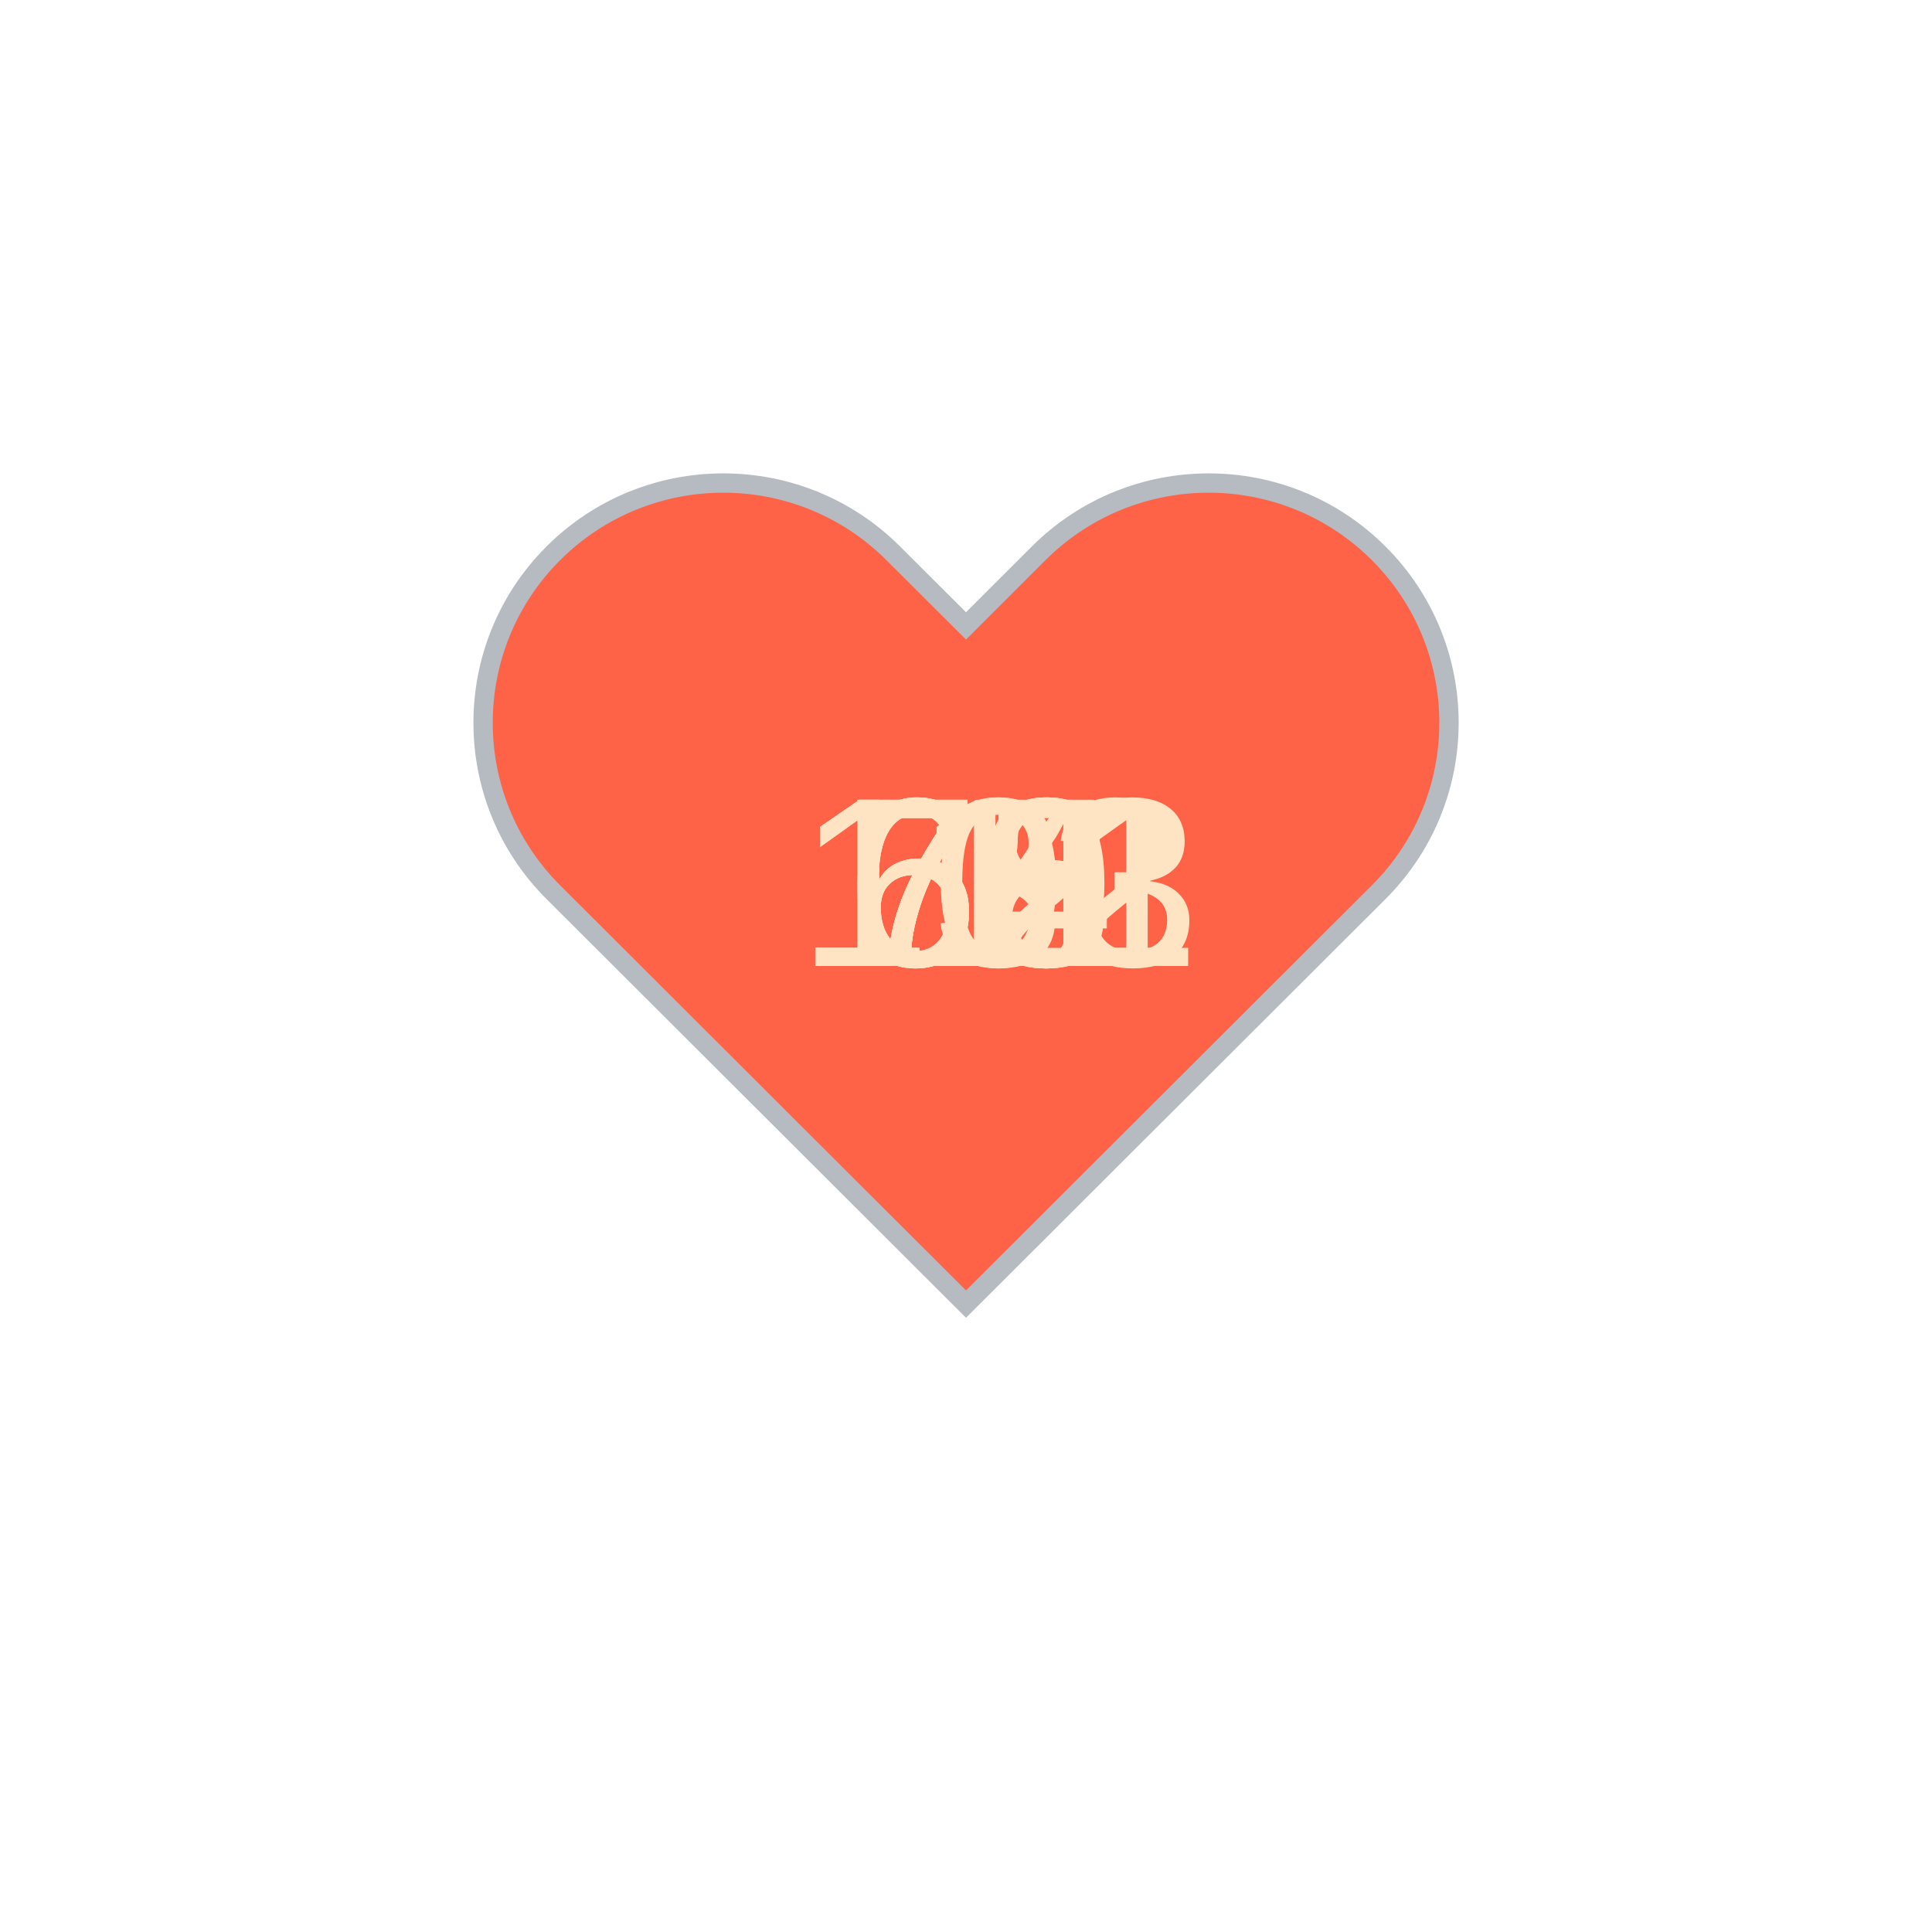
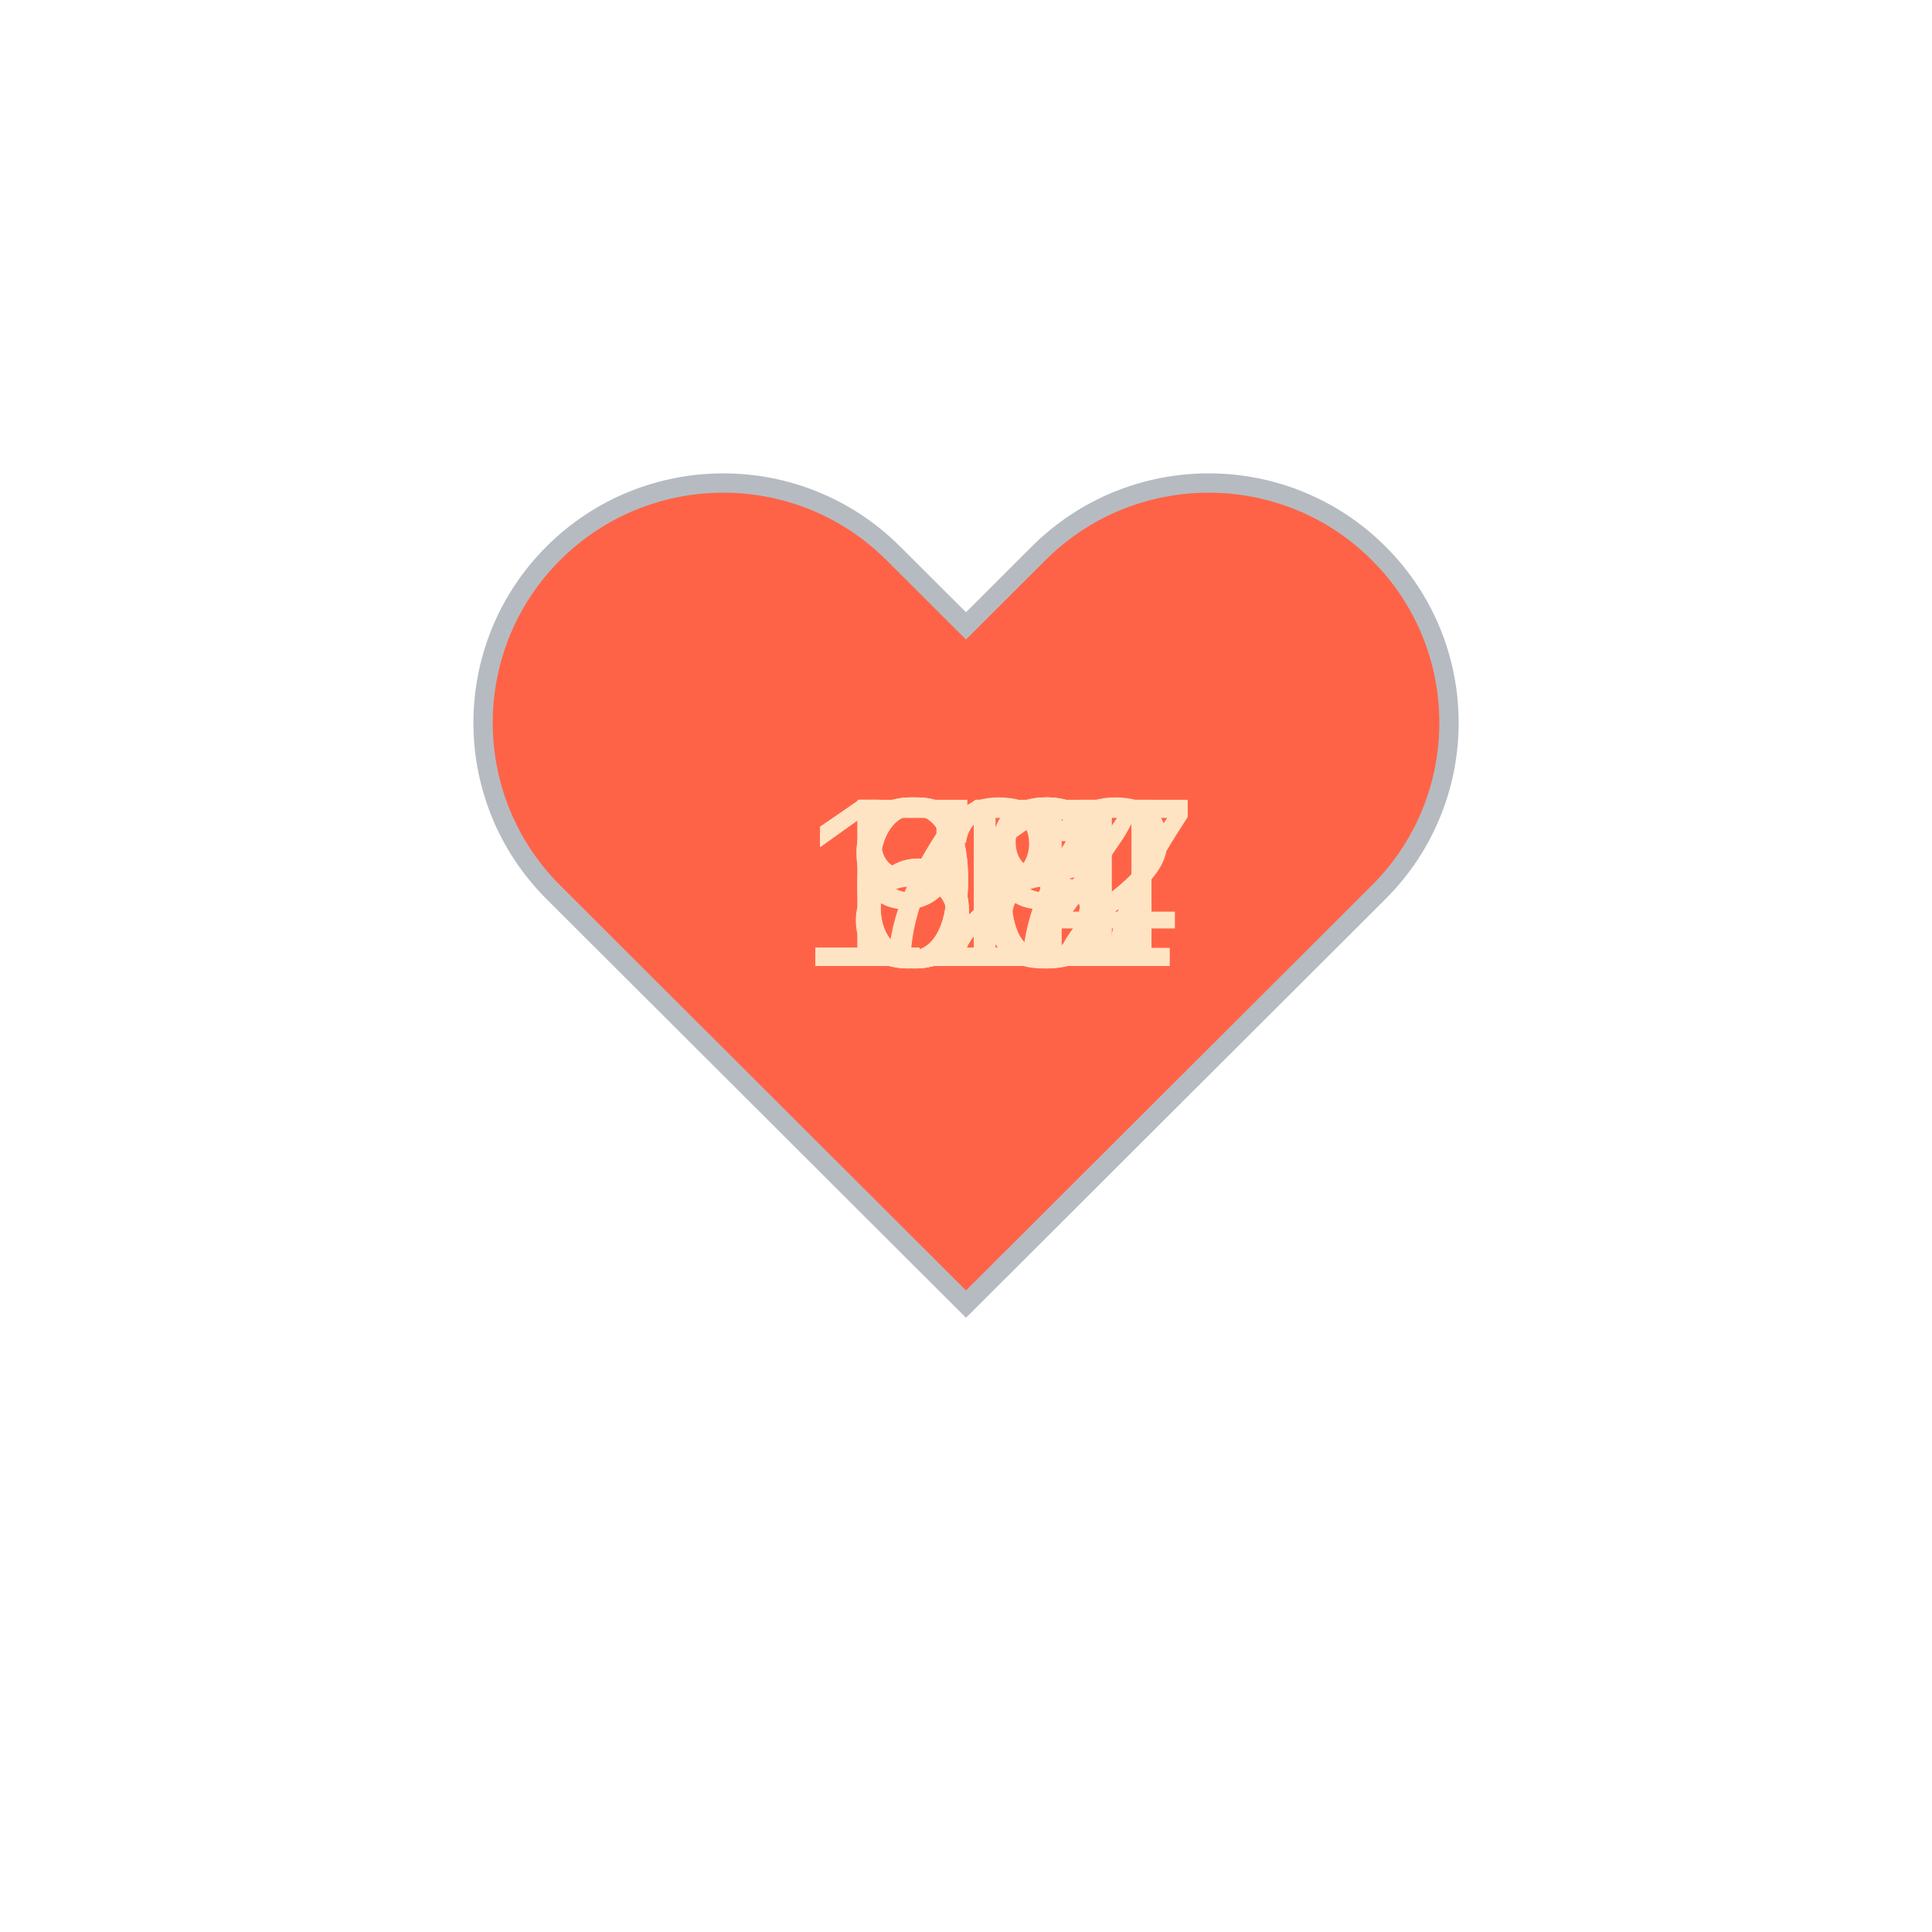
<svg xmlns="http://www.w3.org/2000/svg" baseProfile="full" height="150" version="1.1" viewBox="0,0,200,200" width="150">
  <defs />
  <g transform="translate(100 100)">
    <path d="M92.71,7.27L92.71,7.27c-9.71-9.69-25.46-9.69-35.18,0L50,14.79l-7.54-7.52C32.75-2.42,17-2.42,7.29,7.27v0 c-9.71,9.69-9.71,25.41,0,35.1L50,85l42.71-42.63C102.43,32.68,102.43,16.96,92.71,7.27z" fill="tomato" stroke="#B6BBC1" stroke-width="2" transform="translate(-50 -50)" />
    <animateTransform additive="sum" attributeName="transform" dur="1.2s" repeatCount="indefinite" type="scale" values="1; 1.5; 1.25; 1.5; 1.5; 1;" />
-     <text fill="bisque" style="font-size:25px; font-family:Arial" transform="translate(-17.5 0)">112<animate attributeName="visibility" dur="12.0s" keyTimes="0;0.1;0.2;0.3;0.4;0.5;0.6;0.7;0.8;0.9;1.0" repeatCount="indefinite" values="visible;hidden;hidden;hidden;hidden;hidden;hidden;hidden;hidden;hidden;hidden" />
+     <text fill="bisque" style="font-size:25px; font-family:Arial" transform="translate(-12.5 0)">67<animate attributeName="visibility" dur="12.0s" keyTimes="0;0.1;0.2;0.3;0.4;0.5;0.6;0.7;0.8;0.9;1.0" repeatCount="indefinite" values="visible;hidden;hidden;hidden;hidden;hidden;hidden;hidden;hidden;hidden;hidden" />
    </text>
-     <text fill="bisque" style="font-size:25px; font-family:Arial" transform="translate(-17.5 0)">103<animate attributeName="visibility" dur="12.0s" keyTimes="0;0.1;0.2;0.3;0.4;0.5;0.6;0.7;0.8;0.9;1.0" repeatCount="indefinite" values="hidden;visible;hidden;hidden;hidden;hidden;hidden;hidden;hidden;hidden;hidden" />
+     <text fill="bisque" style="font-size:25px; font-family:Arial" transform="translate(-12.5 0)">68<animate attributeName="visibility" dur="12.0s" keyTimes="0;0.1;0.2;0.3;0.4;0.5;0.6;0.7;0.8;0.9;1.0" repeatCount="indefinite" values="hidden;visible;hidden;hidden;hidden;hidden;hidden;hidden;hidden;hidden;hidden" />
    </text>
-     <text fill="bisque" style="font-size:25px; font-family:Arial" transform="translate(-12.5 0)">75<animate attributeName="visibility" dur="12.0s" keyTimes="0;0.1;0.2;0.3;0.4;0.5;0.6;0.7;0.8;0.9;1.0" repeatCount="indefinite" values="hidden;hidden;visible;hidden;hidden;hidden;hidden;hidden;hidden;hidden;hidden" />
+     <text fill="bisque" style="font-size:25px; font-family:Arial" transform="translate(-12.5 0)">70<animate attributeName="visibility" dur="12.0s" keyTimes="0;0.1;0.2;0.3;0.4;0.5;0.6;0.7;0.8;0.9;1.0" repeatCount="indefinite" values="hidden;hidden;visible;hidden;hidden;hidden;hidden;hidden;hidden;hidden;hidden" />
    </text>
-     <text fill="bisque" style="font-size:25px; font-family:Arial" transform="translate(-12.5 0)">72<animate attributeName="visibility" dur="12.0s" keyTimes="0;0.1;0.2;0.3;0.4;0.5;0.6;0.7;0.8;0.9;1.0" repeatCount="indefinite" values="hidden;hidden;hidden;visible;hidden;hidden;hidden;hidden;hidden;hidden;hidden" />
+     <text fill="bisque" style="font-size:25px; font-family:Arial" transform="translate(-17.5 0)">127<animate attributeName="visibility" dur="12.0s" keyTimes="0;0.1;0.2;0.3;0.4;0.5;0.6;0.7;0.8;0.9;1.0" repeatCount="indefinite" values="hidden;hidden;hidden;visible;hidden;hidden;hidden;hidden;hidden;hidden;hidden" />
    </text>
-     <text fill="bisque" style="font-size:25px; font-family:Arial" transform="translate(-12.5 0)">74<animate attributeName="visibility" dur="12.0s" keyTimes="0;0.1;0.2;0.3;0.4;0.5;0.6;0.7;0.8;0.9;1.0" repeatCount="indefinite" values="hidden;hidden;hidden;hidden;visible;hidden;hidden;hidden;hidden;hidden;hidden" />
+     <text fill="bisque" style="font-size:25px; font-family:Arial" transform="translate(-17.5 0)">114<animate attributeName="visibility" dur="12.0s" keyTimes="0;0.1;0.2;0.3;0.4;0.5;0.6;0.7;0.8;0.9;1.0" repeatCount="indefinite" values="hidden;hidden;hidden;hidden;visible;hidden;hidden;hidden;hidden;hidden;hidden" />
    </text>
-     <text fill="bisque" style="font-size:25px; font-family:Arial" transform="translate(-17.5 0)">131<animate attributeName="visibility" dur="12.0s" keyTimes="0;0.1;0.2;0.3;0.4;0.5;0.6;0.7;0.8;0.9;1.0" repeatCount="indefinite" values="hidden;hidden;hidden;hidden;hidden;visible;hidden;hidden;hidden;hidden;hidden" />
+     <text fill="bisque" style="font-size:25px; font-family:Arial" transform="translate(-17.5 0)">111<animate attributeName="visibility" dur="12.0s" keyTimes="0;0.1;0.2;0.3;0.4;0.5;0.6;0.7;0.8;0.9;1.0" repeatCount="indefinite" values="hidden;hidden;hidden;hidden;hidden;visible;hidden;hidden;hidden;hidden;hidden" />
    </text>
-     <text fill="bisque" style="font-size:25px; font-family:Arial" transform="translate(-12.5 0)">75<animate attributeName="visibility" dur="12.0s" keyTimes="0;0.1;0.2;0.3;0.4;0.5;0.6;0.7;0.8;0.9;1.0" repeatCount="indefinite" values="hidden;hidden;hidden;hidden;hidden;hidden;visible;hidden;hidden;hidden;hidden" />
+     <text fill="bisque" style="font-size:25px; font-family:Arial" transform="translate(-12.5 0)">99<animate attributeName="visibility" dur="12.0s" keyTimes="0;0.1;0.2;0.3;0.4;0.5;0.6;0.7;0.8;0.9;1.0" repeatCount="indefinite" values="hidden;hidden;hidden;hidden;hidden;hidden;visible;hidden;hidden;hidden;hidden" />
    </text>
-     <text fill="bisque" style="font-size:25px; font-family:Arial" transform="translate(-12.5 0)">60<animate attributeName="visibility" dur="12.0s" keyTimes="0;0.1;0.2;0.3;0.4;0.5;0.6;0.7;0.8;0.9;1.0" repeatCount="indefinite" values="hidden;hidden;hidden;hidden;hidden;hidden;hidden;visible;hidden;hidden;hidden" />
+     <text fill="bisque" style="font-size:25px; font-family:Arial" transform="translate(-17.5 0)">112<animate attributeName="visibility" dur="12.0s" keyTimes="0;0.1;0.2;0.3;0.4;0.5;0.6;0.7;0.8;0.9;1.0" repeatCount="indefinite" values="hidden;hidden;hidden;hidden;hidden;hidden;hidden;visible;hidden;hidden;hidden" />
    </text>
-     <text fill="bisque" style="font-size:25px; font-family:Arial" transform="translate(-12.5 0)">68<animate attributeName="visibility" dur="12.0s" keyTimes="0;0.1;0.2;0.3;0.4;0.5;0.6;0.7;0.8;0.9;1.0" repeatCount="indefinite" values="hidden;hidden;hidden;hidden;hidden;hidden;hidden;hidden;visible;hidden;hidden" />
+     <text fill="bisque" style="font-size:25px; font-family:Arial" transform="translate(-12.5 0)">90<animate attributeName="visibility" dur="12.0s" keyTimes="0;0.1;0.2;0.3;0.4;0.5;0.6;0.7;0.8;0.9;1.0" repeatCount="indefinite" values="hidden;hidden;hidden;hidden;hidden;hidden;hidden;hidden;visible;hidden;hidden" />
    </text>
-     <text fill="bisque" style="font-size:25px; font-family:Arial" transform="translate(-12.5 0)">63<animate attributeName="visibility" dur="12.0s" keyTimes="0;0.1;0.2;0.3;0.4;0.5;0.6;0.7;0.8;0.9;1.0" repeatCount="indefinite" values="hidden;hidden;hidden;hidden;hidden;hidden;hidden;hidden;hidden;visible;hidden" />
+     <text fill="bisque" style="font-size:25px; font-family:Arial" transform="translate(-12.5 0)">81<animate attributeName="visibility" dur="12.0s" keyTimes="0;0.1;0.2;0.3;0.4;0.5;0.6;0.7;0.8;0.9;1.0" repeatCount="indefinite" values="hidden;hidden;hidden;hidden;hidden;hidden;hidden;hidden;hidden;visible;hidden" />
    </text>
  </g>
</svg>
